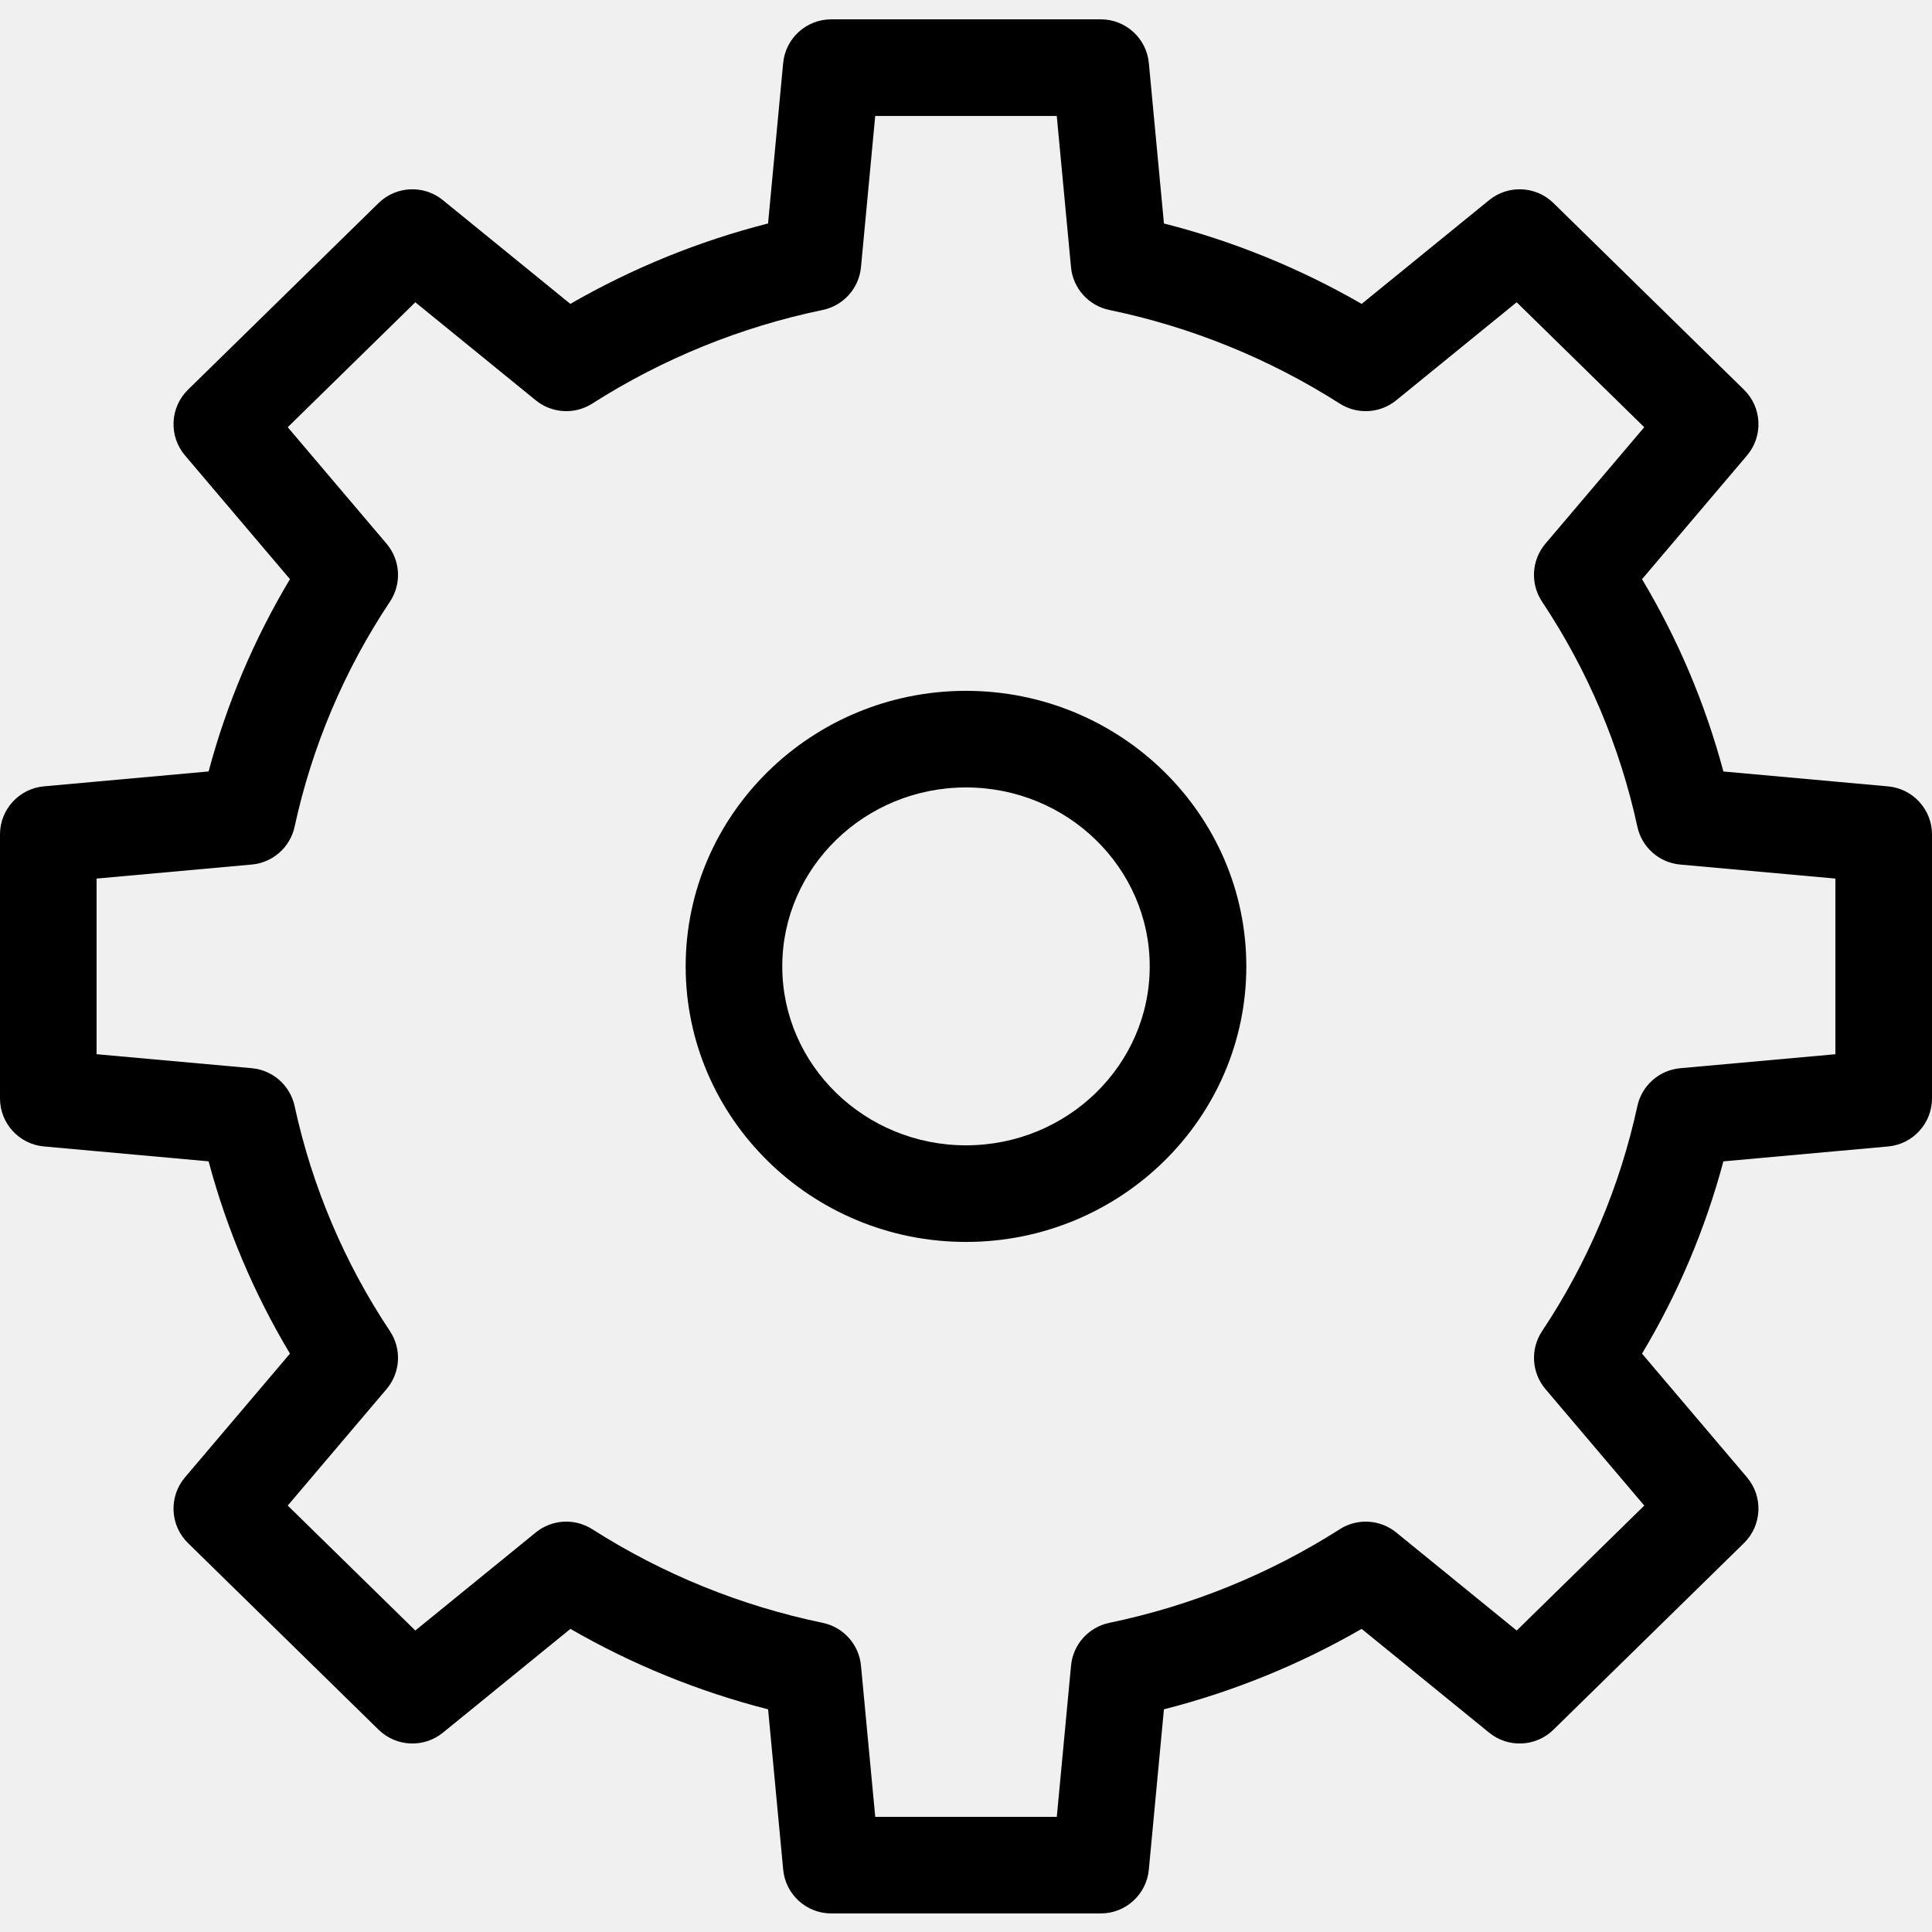
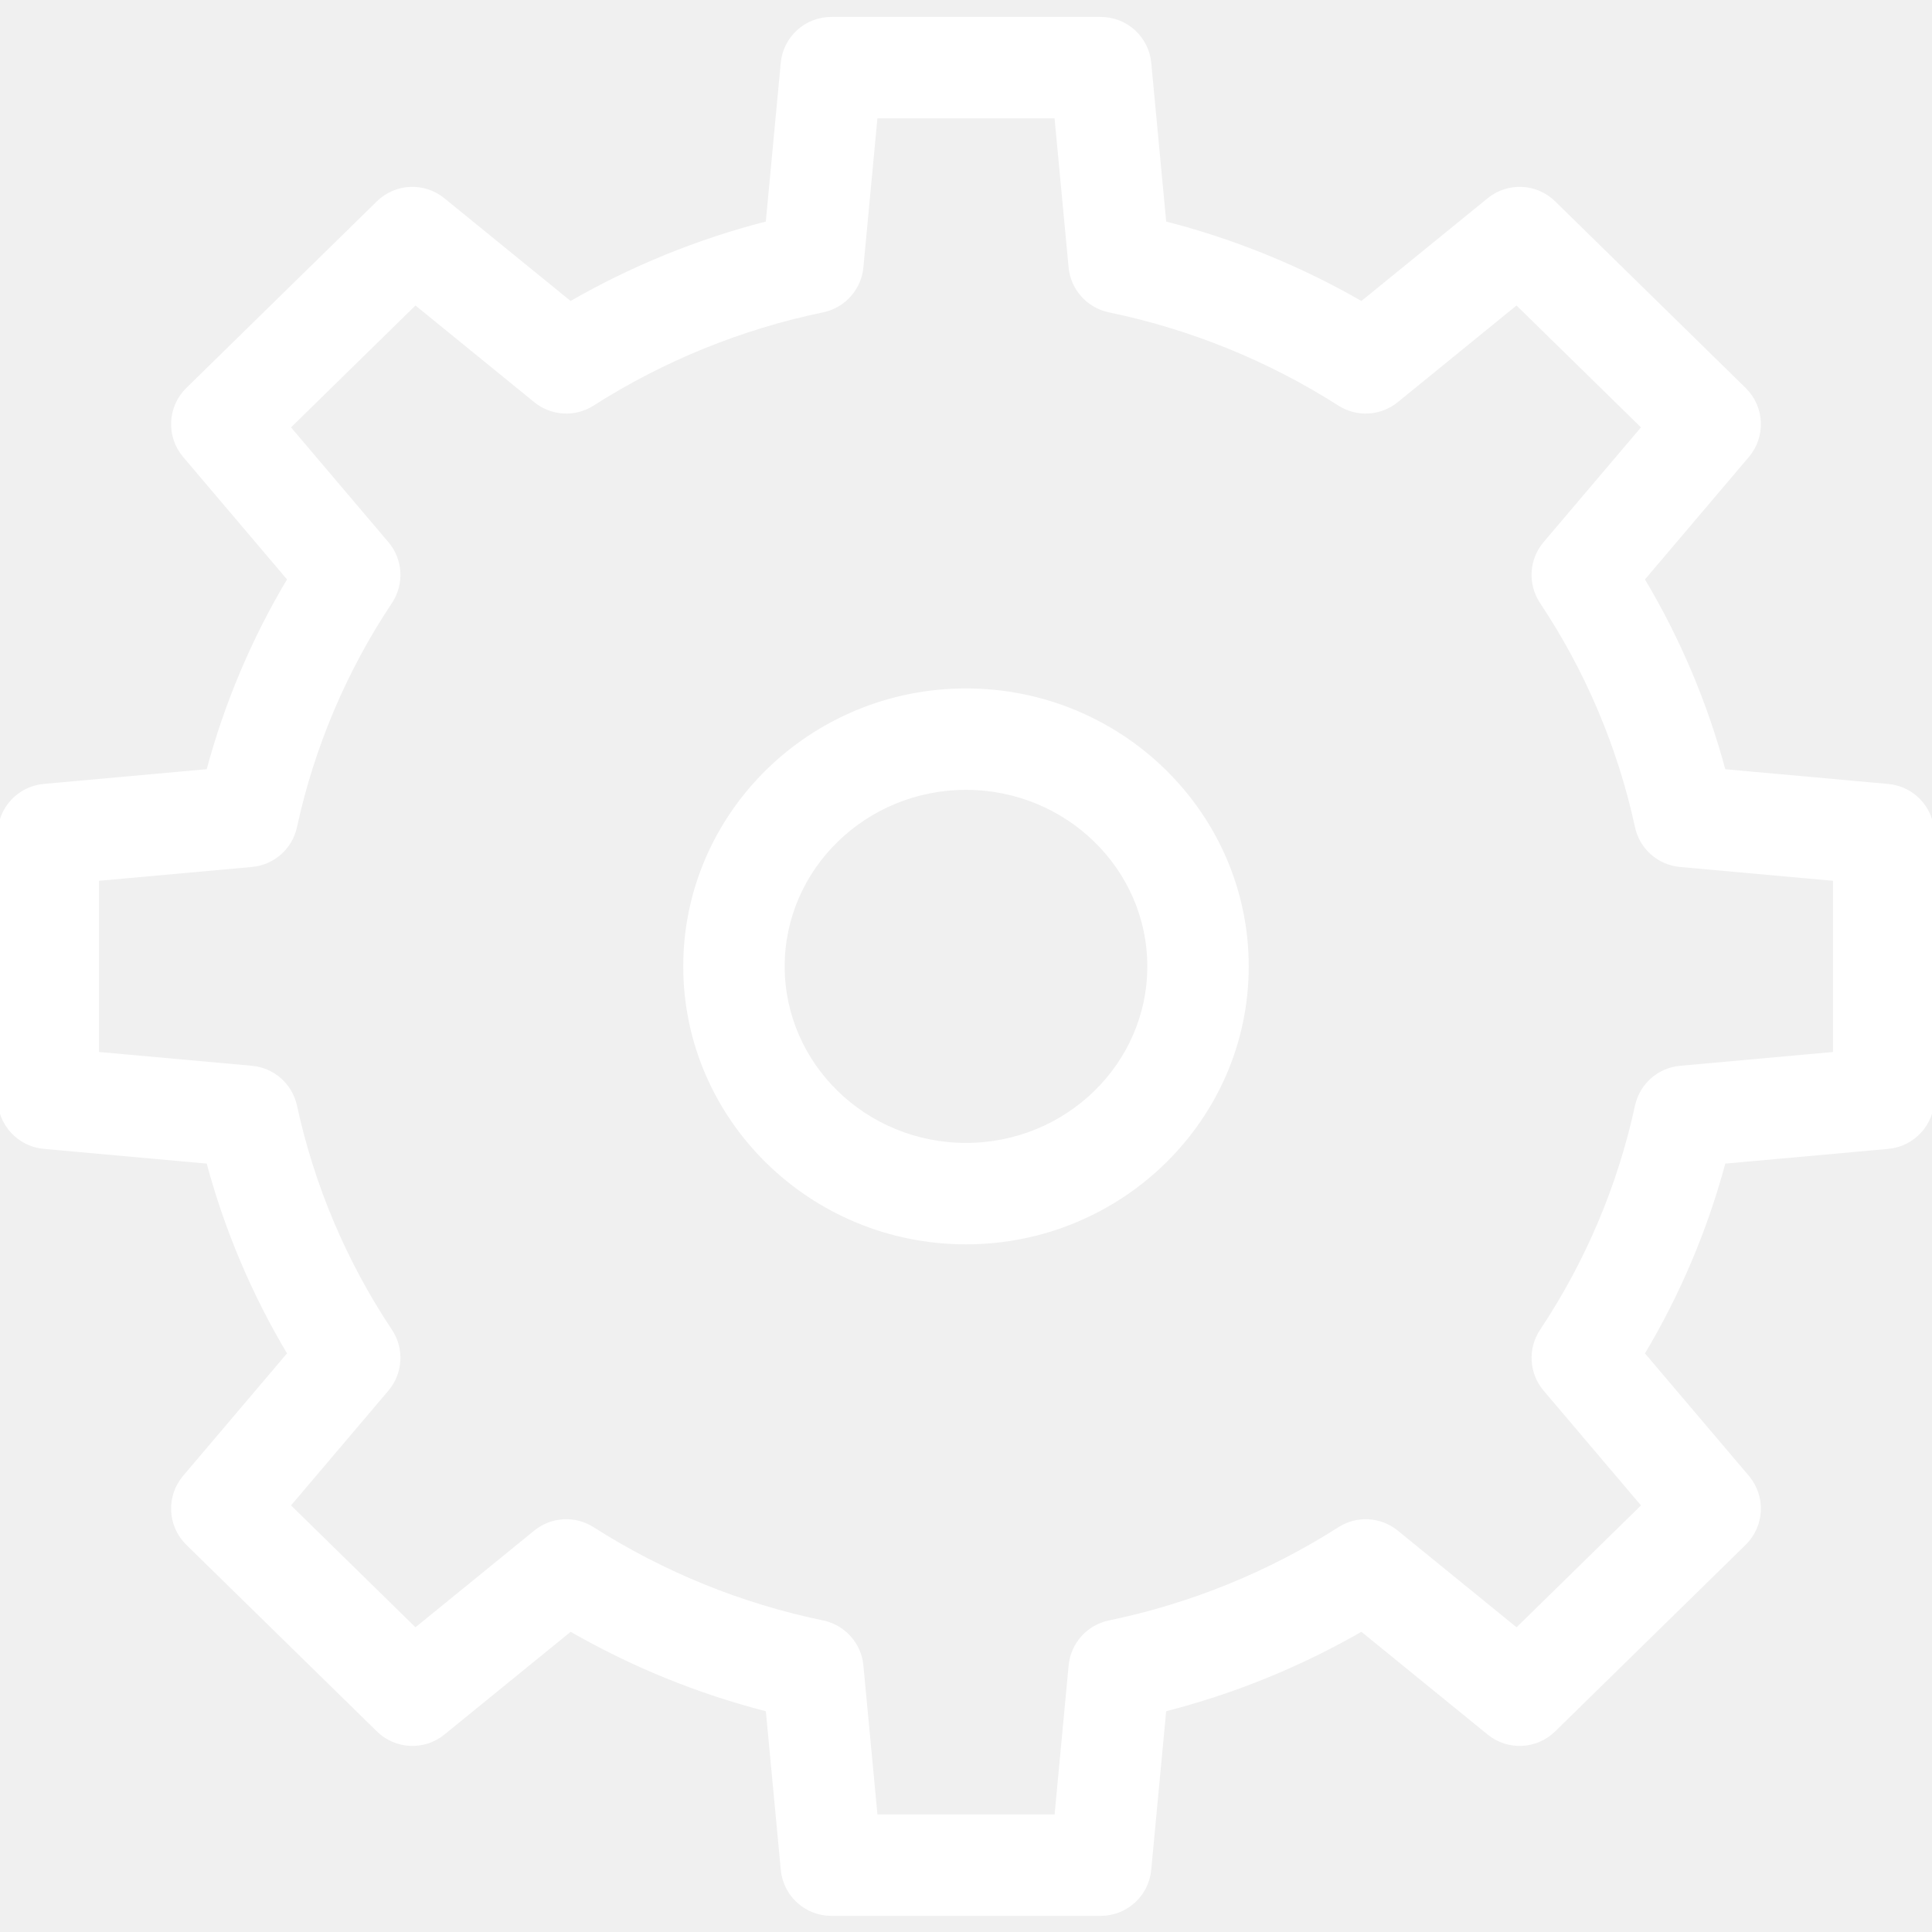
<svg xmlns="http://www.w3.org/2000/svg" height="400pt" viewBox="0 -4 400.002 400" width="400pt">
  <g fill="transparent">
    <path d="m75.926 308.34 26.48-31.211c-10.117-15.199-17.301-32.156-21.18-50l-41.227-3.73v-54.637l41.227-3.727c3.879-17.844 11.062-34.801 21.18-50l-26.48-31.211 25.832-25.301-16.383-13.332-39.449 38.629 26.48 31.211c-10.117 15.199-17.301 32.156-21.18 50l-41.227 3.73v54.637l41.227 3.727c3.879 17.844 11.062 34.801 21.18 50l-26.48 31.211 39.449 38.645 16.383-13.336zm0 0" />
    <path d="m312.758 71.121 15.484-12.602-13.617-13.332-19.816 16.125c6.195 2.867 12.191 6.141 17.949 9.809zm0 0" />
    <path d="m147.242 71.121c15.621-9.949 32.922-16.977 51.059-20.742l3.805-40.375h-30l-3.805 40.375c-11.418 2.371-22.527 6.039-33.109 10.938zm0 0" />
    <path d="m312.758 321.039c-5.758 3.668-11.754 6.941-17.949 9.809l19.816 16.133 13.617-13.336zm0 0" />
    <path d="m147.242 321.039-12.051 9.809c10.582 4.895 21.691 8.562 33.109 10.934l3.801 40.375h30l-3.801-40.375c-18.137-3.766-35.438-10.793-51.059-20.742zm0 0" />
  </g>
-   <path d="m200 253.129c-32 0-58.039-25.594-58.039-57.051 0-31.453 26.039-57.047 58.039-57.047s58.039 25.594 58.039 57.047c0 31.457-26.039 57.051-58.039 57.051zm0-94.098c-20.977 0-38.039 16.621-38.039 37.047 0 20.43 17.062 37.051 38.039 37.051s38.039-16.621 38.039-37.051c0-20.426-17.062-37.047-38.039-37.047zm0 0" />
-   <path d="m227.898 392.16h-55.789c-5.16 0-9.473-3.926-9.957-9.062l-3.125-33.199c-14.34-3.66-28.109-9.262-40.926-16.656l-26.402 21.488c-3.945 3.211-9.676 2.949-13.309-.609l-39.461-38.637c-3.75-3.672-4.023-9.613-.629-13.613l21.734-25.617c-7.438-12.422-13.109-25.824-16.844-39.812l-34.09-3.082c-5.156-.469-9.102-4.785-9.102-9.961v-54.637c0-5.176 3.945-9.492 9.102-9.961l34.09-3.082c3.734-13.988 9.406-27.391 16.844-39.812l-21.734-25.617c-3.395-4-3.121-9.941.629-13.613l39.449-38.637c3.633-3.559 9.363-3.82 13.309-.609l26.398 21.484c12.82-7.391 26.594-12.996 40.934-16.652l3.125-33.199c.484-5.137 4.797-9.062 9.957-9.062h55.801c5.16 0 9.473 3.926 9.957 9.062l3.125 33.199c14.34 3.656 28.113 9.262 40.934 16.652l26.398-21.484c3.945-3.211 9.676-2.949 13.312.609l39.445 38.641c3.746 3.672 4.023 9.613.629 13.613l-21.738 25.617c7.441 12.426 13.109 25.824 16.848 39.816l34.09 3.082c5.152.465 9.098 4.785 9.102 9.957v54.637c-.004 5.176-3.949 9.496-9.102 9.961l-34.09 3.082c-3.738 13.988-9.406 27.391-16.848 39.812l21.734 25.613c3.395 4 3.121 9.941-.629 13.613l-39.449 38.637c-3.633 3.559-9.363 3.82-13.309.609l-26.398-21.488c-12.82 7.395-26.594 12.996-40.934 16.656l-3.125 33.199c-.484 5.137-4.797 9.059-9.957 9.062zm-46.688-20h37.59l2.949-31.316c.414-4.367 3.625-7.957 7.926-8.852 16.949-3.512 33.121-10.082 47.719-19.387 3.633-2.316 8.34-2.039 11.684.68l24.941 20.301 26.414-25.871-20.457-24.113c-2.883-3.395-3.172-8.289-.707-12 9.434-14.16 16.125-29.965 19.73-46.59.926-4.273 4.52-7.453 8.871-7.848l32.129-2.898v-36.367l-32.129-2.902c-4.355-.391-7.949-3.57-8.871-7.848-3.605-16.625-10.301-32.43-19.738-46.59-2.461-3.711-2.176-8.602.707-12l20.457-24.109-26.414-25.871-24.941 20.301c-3.34 2.719-8.047 2.996-11.684.68-14.598-9.305-30.766-15.875-47.719-19.387-4.297-.895-7.512-4.484-7.926-8.852l-2.949-31.316h-37.586l-2.949 31.316c-.414 4.367-3.629 7.957-7.926 8.852-16.953 3.512-33.121 10.082-47.719 19.387-3.637 2.316-8.344 2.039-11.684-.68l-24.941-20.301-26.414 25.871 20.457 24.113c2.883 3.395 3.172 8.289.707 12-9.434 14.156-16.129 29.961-19.738 46.586-.926 4.273-4.52 7.453-8.871 7.844l-32.129 2.906v36.363l32.129 2.898c4.355.395 7.949 3.574 8.871 7.852 3.609 16.625 10.305 32.43 19.738 46.59 2.465 3.711 2.176 8.602-.707 12l-20.457 24.109 26.414 25.871 24.941-20.301c3.34-2.719 8.047-2.992 11.684-.68 14.598 9.309 30.766 15.879 47.719 19.391 4.297.891 7.512 4.48 7.926 8.852zm0 0" />
+   <path d="m200 253.129c-32 0-58.039-25.594-58.039-57.051 0-31.453 26.039-57.047 58.039-57.047s58.039 25.594 58.039 57.047c0 31.457-26.039 57.051-58.039 57.051zm0-94.098c-20.977 0-38.039 16.621-38.039 37.047 0 20.43 17.062 37.051 38.039 37.051s38.039-16.621 38.039-37.051c0-20.426-17.062-37.047-38.039-37.047zm0 0" stroke="#ffffff" fill="#ffffff" />
+   <path stroke="#ffffff" fill="#ffffff" d="m227.898 392.16h-55.789c-5.16 0-9.473-3.926-9.957-9.062l-3.125-33.199c-14.34-3.66-28.109-9.262-40.926-16.656l-26.402 21.488c-3.945 3.211-9.676 2.949-13.309-.609l-39.461-38.637c-3.75-3.672-4.023-9.613-.629-13.613l21.734-25.617c-7.438-12.422-13.109-25.824-16.844-39.812l-34.09-3.082c-5.156-.469-9.102-4.785-9.102-9.961v-54.637c0-5.176 3.945-9.492 9.102-9.961l34.09-3.082c3.734-13.988 9.406-27.391 16.844-39.812l-21.734-25.617c-3.395-4-3.121-9.941.629-13.613l39.449-38.637c3.633-3.559 9.363-3.82 13.309-.609l26.398 21.484c12.82-7.391 26.594-12.996 40.934-16.652l3.125-33.199c.484-5.137 4.797-9.062 9.957-9.062h55.801c5.16 0 9.473 3.926 9.957 9.062l3.125 33.199c14.34 3.656 28.113 9.262 40.934 16.652l26.398-21.484c3.945-3.211 9.676-2.949 13.312.609l39.445 38.641c3.746 3.672 4.023 9.613.629 13.613l-21.738 25.617c7.441 12.426 13.109 25.824 16.848 39.816l34.09 3.082c5.152.465 9.098 4.785 9.102 9.957v54.637c-.004 5.176-3.949 9.496-9.102 9.961l-34.09 3.082c-3.738 13.988-9.406 27.391-16.848 39.812l21.734 25.613c3.395 4 3.121 9.941-.629 13.613l-39.449 38.637c-3.633 3.559-9.363 3.82-13.309.609l-26.398-21.488c-12.82 7.395-26.594 12.996-40.934 16.656l-3.125 33.199c-.484 5.137-4.797 9.059-9.957 9.062zm-46.688-20h37.59l2.949-31.316c.414-4.367 3.625-7.957 7.926-8.852 16.949-3.512 33.121-10.082 47.719-19.387 3.633-2.316 8.34-2.039 11.684.68l24.941 20.301 26.414-25.871-20.457-24.113c-2.883-3.395-3.172-8.289-.707-12 9.434-14.16 16.125-29.965 19.73-46.59.926-4.273 4.52-7.453 8.871-7.848l32.129-2.898v-36.367l-32.129-2.902c-4.355-.391-7.949-3.57-8.871-7.848-3.605-16.625-10.301-32.43-19.738-46.59-2.461-3.711-2.176-8.602.707-12l20.457-24.109-26.414-25.871-24.941 20.301c-3.34 2.719-8.047 2.996-11.684.68-14.598-9.305-30.766-15.875-47.719-19.387-4.297-.895-7.512-4.484-7.926-8.852l-2.949-31.316h-37.586l-2.949 31.316c-.414 4.367-3.629 7.957-7.926 8.852-16.953 3.512-33.121 10.082-47.719 19.387-3.637 2.316-8.344 2.039-11.684-.68l-24.941-20.301-26.414 25.871 20.457 24.113c2.883 3.395 3.172 8.289.707 12-9.434 14.156-16.129 29.961-19.738 46.586-.926 4.273-4.52 7.453-8.871 7.844l-32.129 2.906v36.363l32.129 2.898c4.355.395 7.949 3.574 8.871 7.852 3.609 16.625 10.305 32.43 19.738 46.59 2.465 3.711 2.176 8.602-.707 12l-20.457 24.109 26.414 25.871 24.941-20.301c3.34-2.719 8.047-2.992 11.684-.68 14.598 9.309 30.766 15.879 47.719 19.391 4.297.891 7.512 4.48 7.926 8.852zm0 0" />
</svg>
